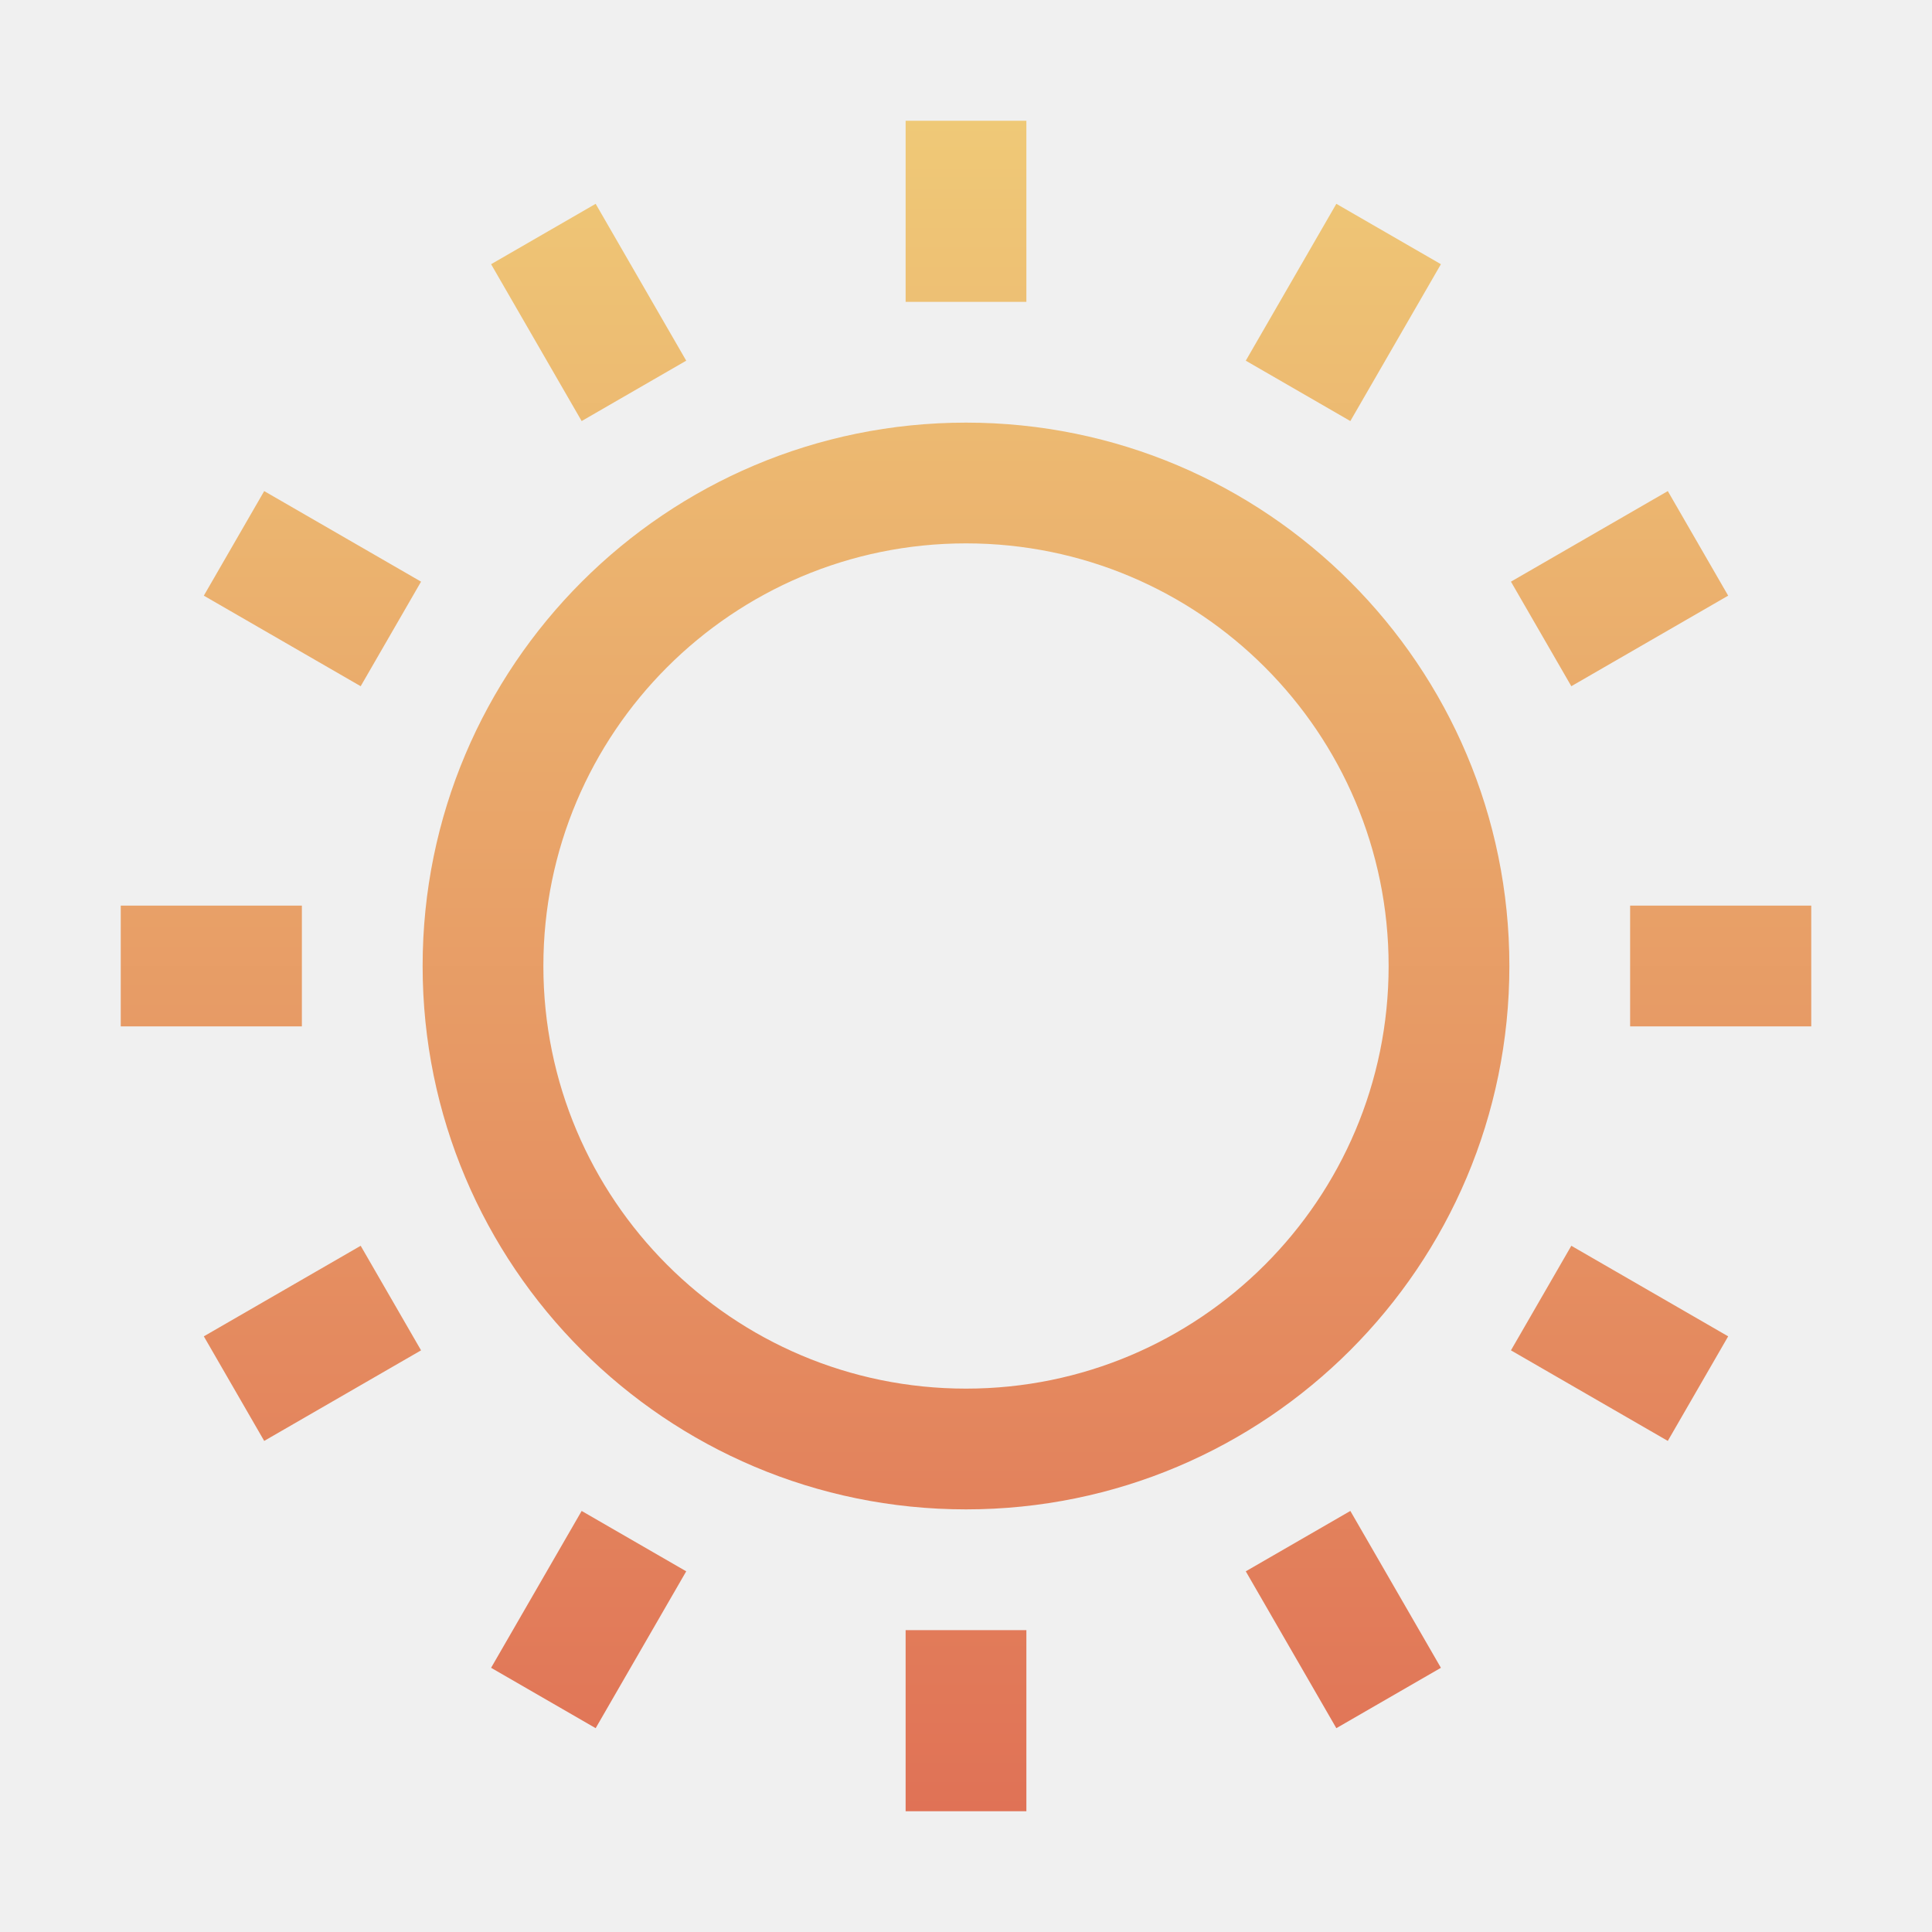
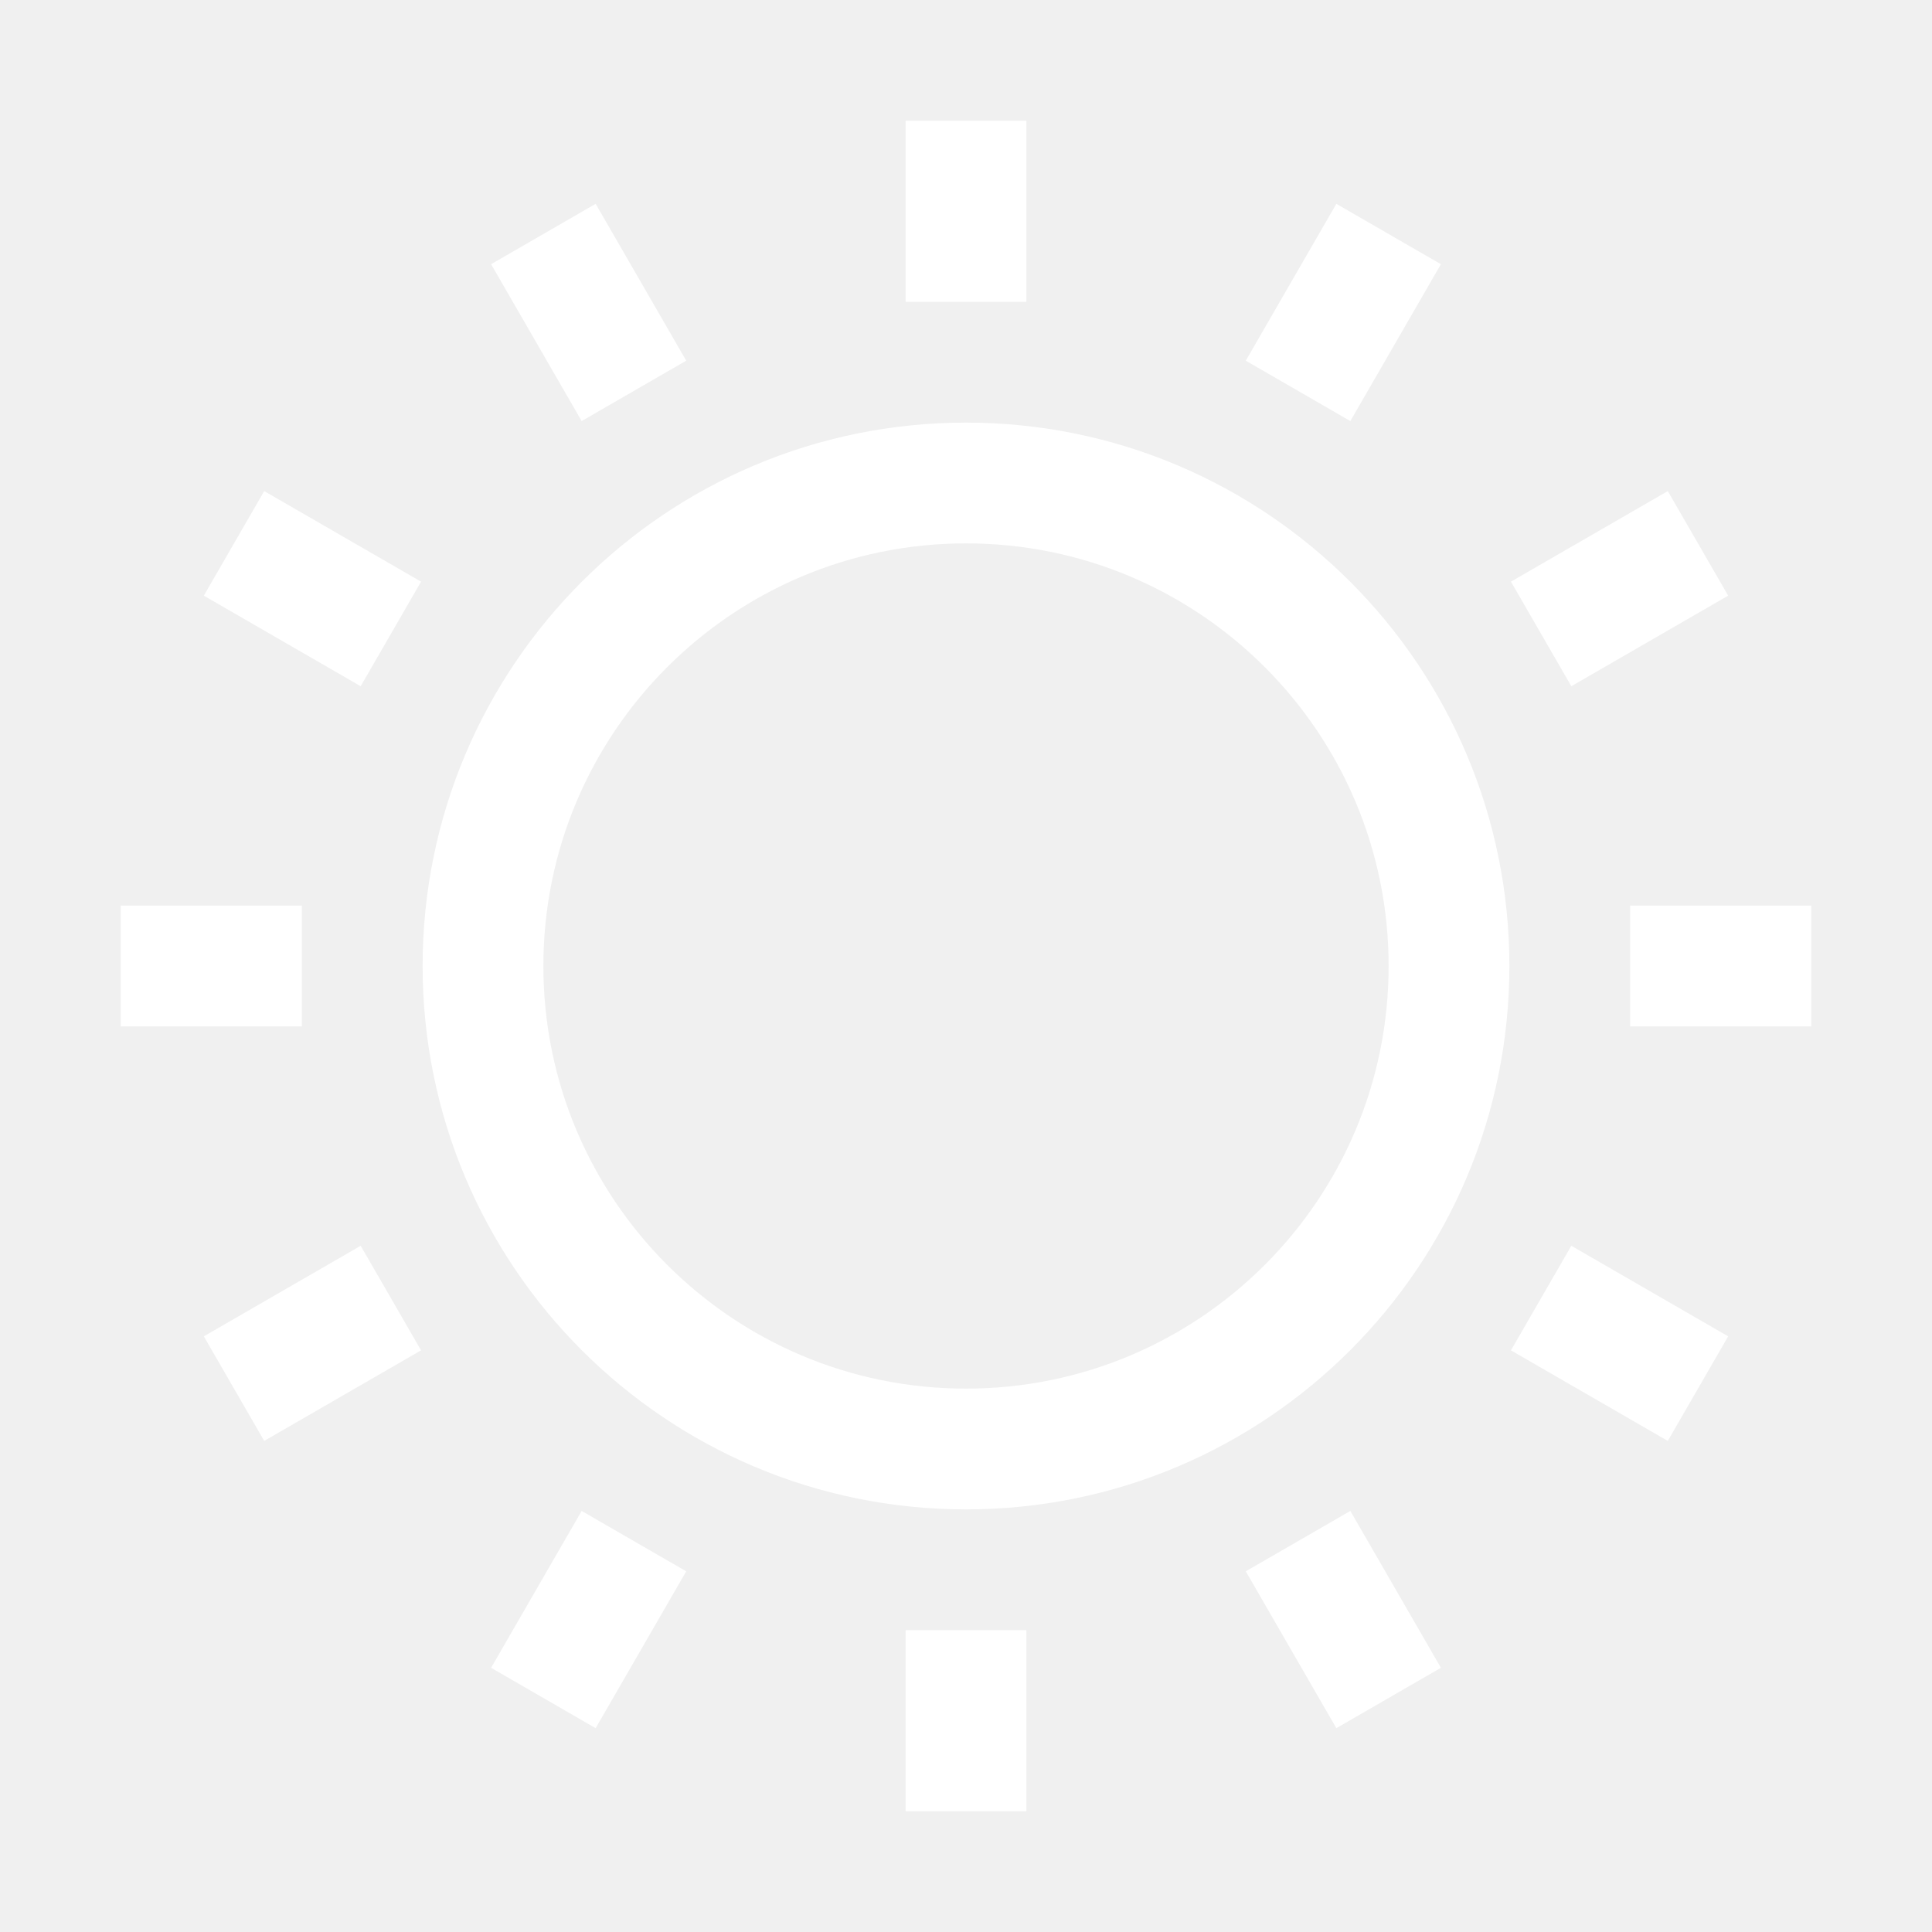
<svg xmlns="http://www.w3.org/2000/svg" width="32" height="32" viewBox="0 0 32 32" fill="none">
-   <path fill-rule="evenodd" clip-rule="evenodd" d="M15 5V2H17V5H15ZM20.634 5.974L22.134 3.376L23.866 4.376L22.366 6.974L20.634 5.974ZM16 23C19.866 23 23 19.866 23 16C23 12.134 19.866 9 16 9C12.134 9 9 12.134 9 16C9 19.866 12.134 23 16 23ZM16 25C20.971 25 25 20.971 25 16C25 11.029 20.971 7 16 7C11.029 7 7 11.029 7 16C7 20.971 11.029 25 16 25ZM27 15H30V17H27V15ZM27.624 8.134L25.026 9.634L26.026 11.366L28.624 9.866L27.624 8.134ZM8.134 4.376L9.634 6.974L11.366 5.974L9.866 3.376L8.134 4.376ZM5.974 11.366L3.376 9.866L4.376 8.134L6.974 9.634L5.974 11.366ZM15 27V30H17V27H15ZM5 15H2V17H5V15ZM3.376 22.134L5.974 20.634L6.974 22.366L4.376 23.866L3.376 22.134ZM9.634 25.026L8.134 27.624L9.866 28.624L11.366 26.026L9.634 25.026ZM22.134 28.624L20.634 26.026L22.366 25.026L23.866 27.624L22.134 28.624ZM25.026 22.366L27.624 23.866L28.624 22.134L26.026 20.634L25.026 22.366Z" fill="url(#paint0_linear_9_803)" />
-   <defs>
-     <linearGradient id="paint0_linear_9_803" x1="16" y1="2" x2="16" y2="30" gradientUnits="userSpaceOnUse">
-       <stop stop-color="#EFC977" />
-       <stop offset="1" stop-color="#E07256" />
-     </linearGradient>
-   </defs>
+   <path fill-rule="evenodd" clip-rule="evenodd" d="M15 5V2H17V5H15ZM20.634 5.974L22.134 3.376L23.866 4.376L22.366 6.974L20.634 5.974ZM16 23C19.866 23 23 19.866 23 16C23 12.134 19.866 9 16 9C12.134 9 9 12.134 9 16C9 19.866 12.134 23 16 23ZM16 25C20.971 25 25 20.971 25 16C25 11.029 20.971 7 16 7C11.029 7 7 11.029 7 16C7 20.971 11.029 25 16 25ZM27 15H30V17H27V15ZM27.624 8.134L25.026 9.634L26.026 11.366L28.624 9.866L27.624 8.134ZM8.134 4.376L9.634 6.974L11.366 5.974L9.866 3.376L8.134 4.376ZM5.974 11.366L3.376 9.866L4.376 8.134L6.974 9.634L5.974 11.366ZM15 27V30H17V27H15ZM5 15H2V17H5V15ZM3.376 22.134L5.974 20.634L6.974 22.366L4.376 23.866L3.376 22.134ZM9.634 25.026L8.134 27.624L9.866 28.624L11.366 26.026L9.634 25.026ZM22.134 28.624L20.634 26.026L22.366 25.026L23.866 27.624L22.134 28.624ZM25.026 22.366L27.624 23.866L28.624 22.134L26.026 20.634L25.026 22.366Z" fill="white" />
</svg>
